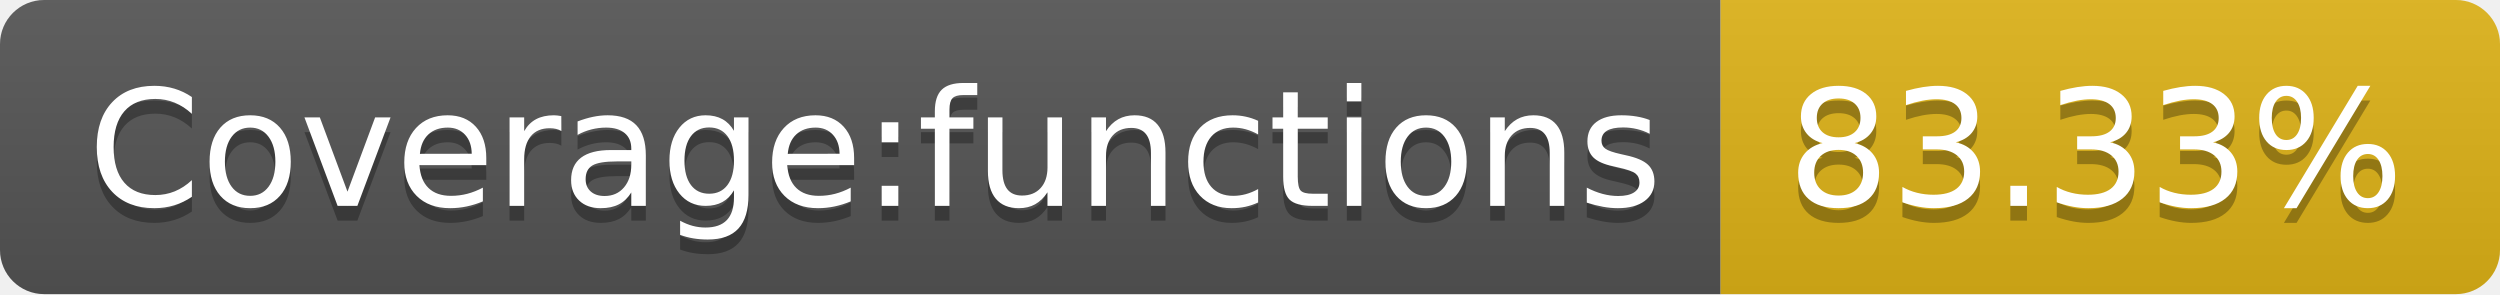
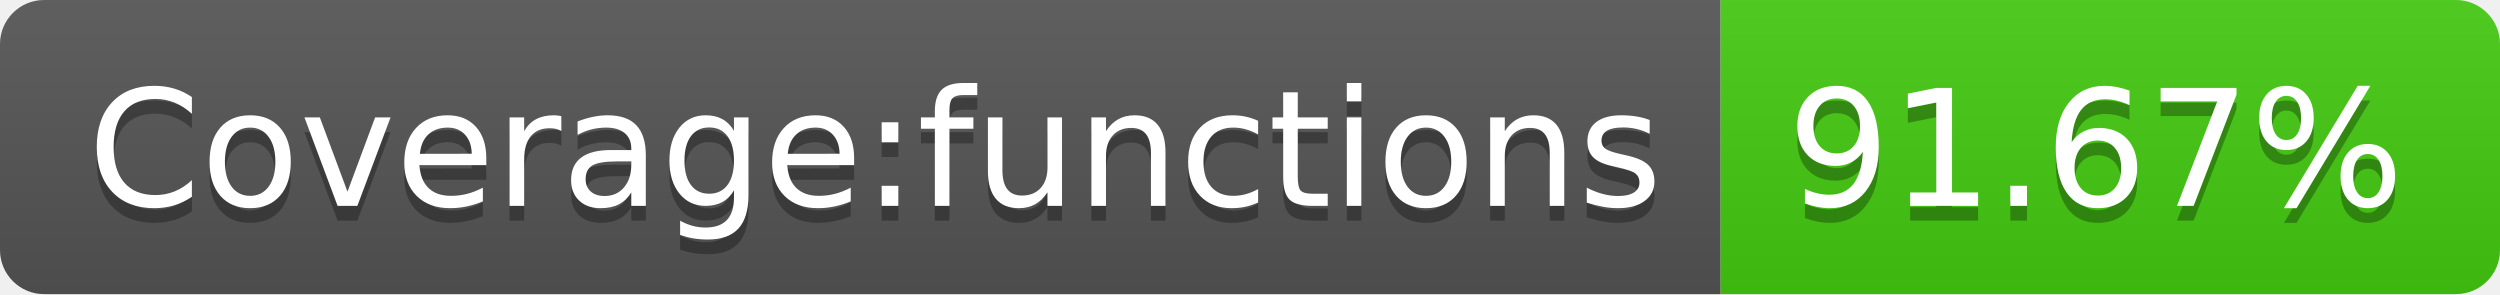
<svg xmlns="http://www.w3.org/2000/svg" width="170" height="20">
  <linearGradient id="b" x2="0" y2="100%">
    <stop offset="0" stop-color="#bbb" stop-opacity=".1" />
    <stop offset="1" stop-opacity=".1" />
  </linearGradient>
  <clipPath id="a">
    <rect width="170" height="20" rx="3" fill="#fff" />
  </clipPath>
  <g clip-path="url(#a)">
    <path fill="#555" d="M0 0h117v20H0z" />
-     <path fill="#dfb317" d="M117 0h53v20H117z" />
+     <path fill="#4c1" d="M117 0h53v20H117z" />
    <path fill="url(#b)" d="M0 0h170v20H0z" />
  </g>
  <g fill="#fff" text-anchor="middle" font-family="DejaVu Sans,Verdana,Geneva,sans-serif" font-size="110">
    <text x="595" y="150" fill="#010101" fill-opacity=".3" transform="scale(.1)" textLength="1070">Coverage:functions</text>
    <text x="595" y="140" transform="scale(.1)" textLength="1070">Coverage:functions</text>
-     <text x="1425" y="150" fill="#010101" fill-opacity=".3" transform="scale(.1)" textLength="430">83.33%</text>
-     <text x="1425" y="140" transform="scale(.1)" textLength="430">83.33%</text>
+     <text x="1425" y="150" fill="#010101" fill-opacity=".3" transform="scale(.1)" textLength="430">91.67%</text>
+     <text x="1425" y="140" transform="scale(.1)" textLength="430">91.67%</text>
  </g>
</svg>
